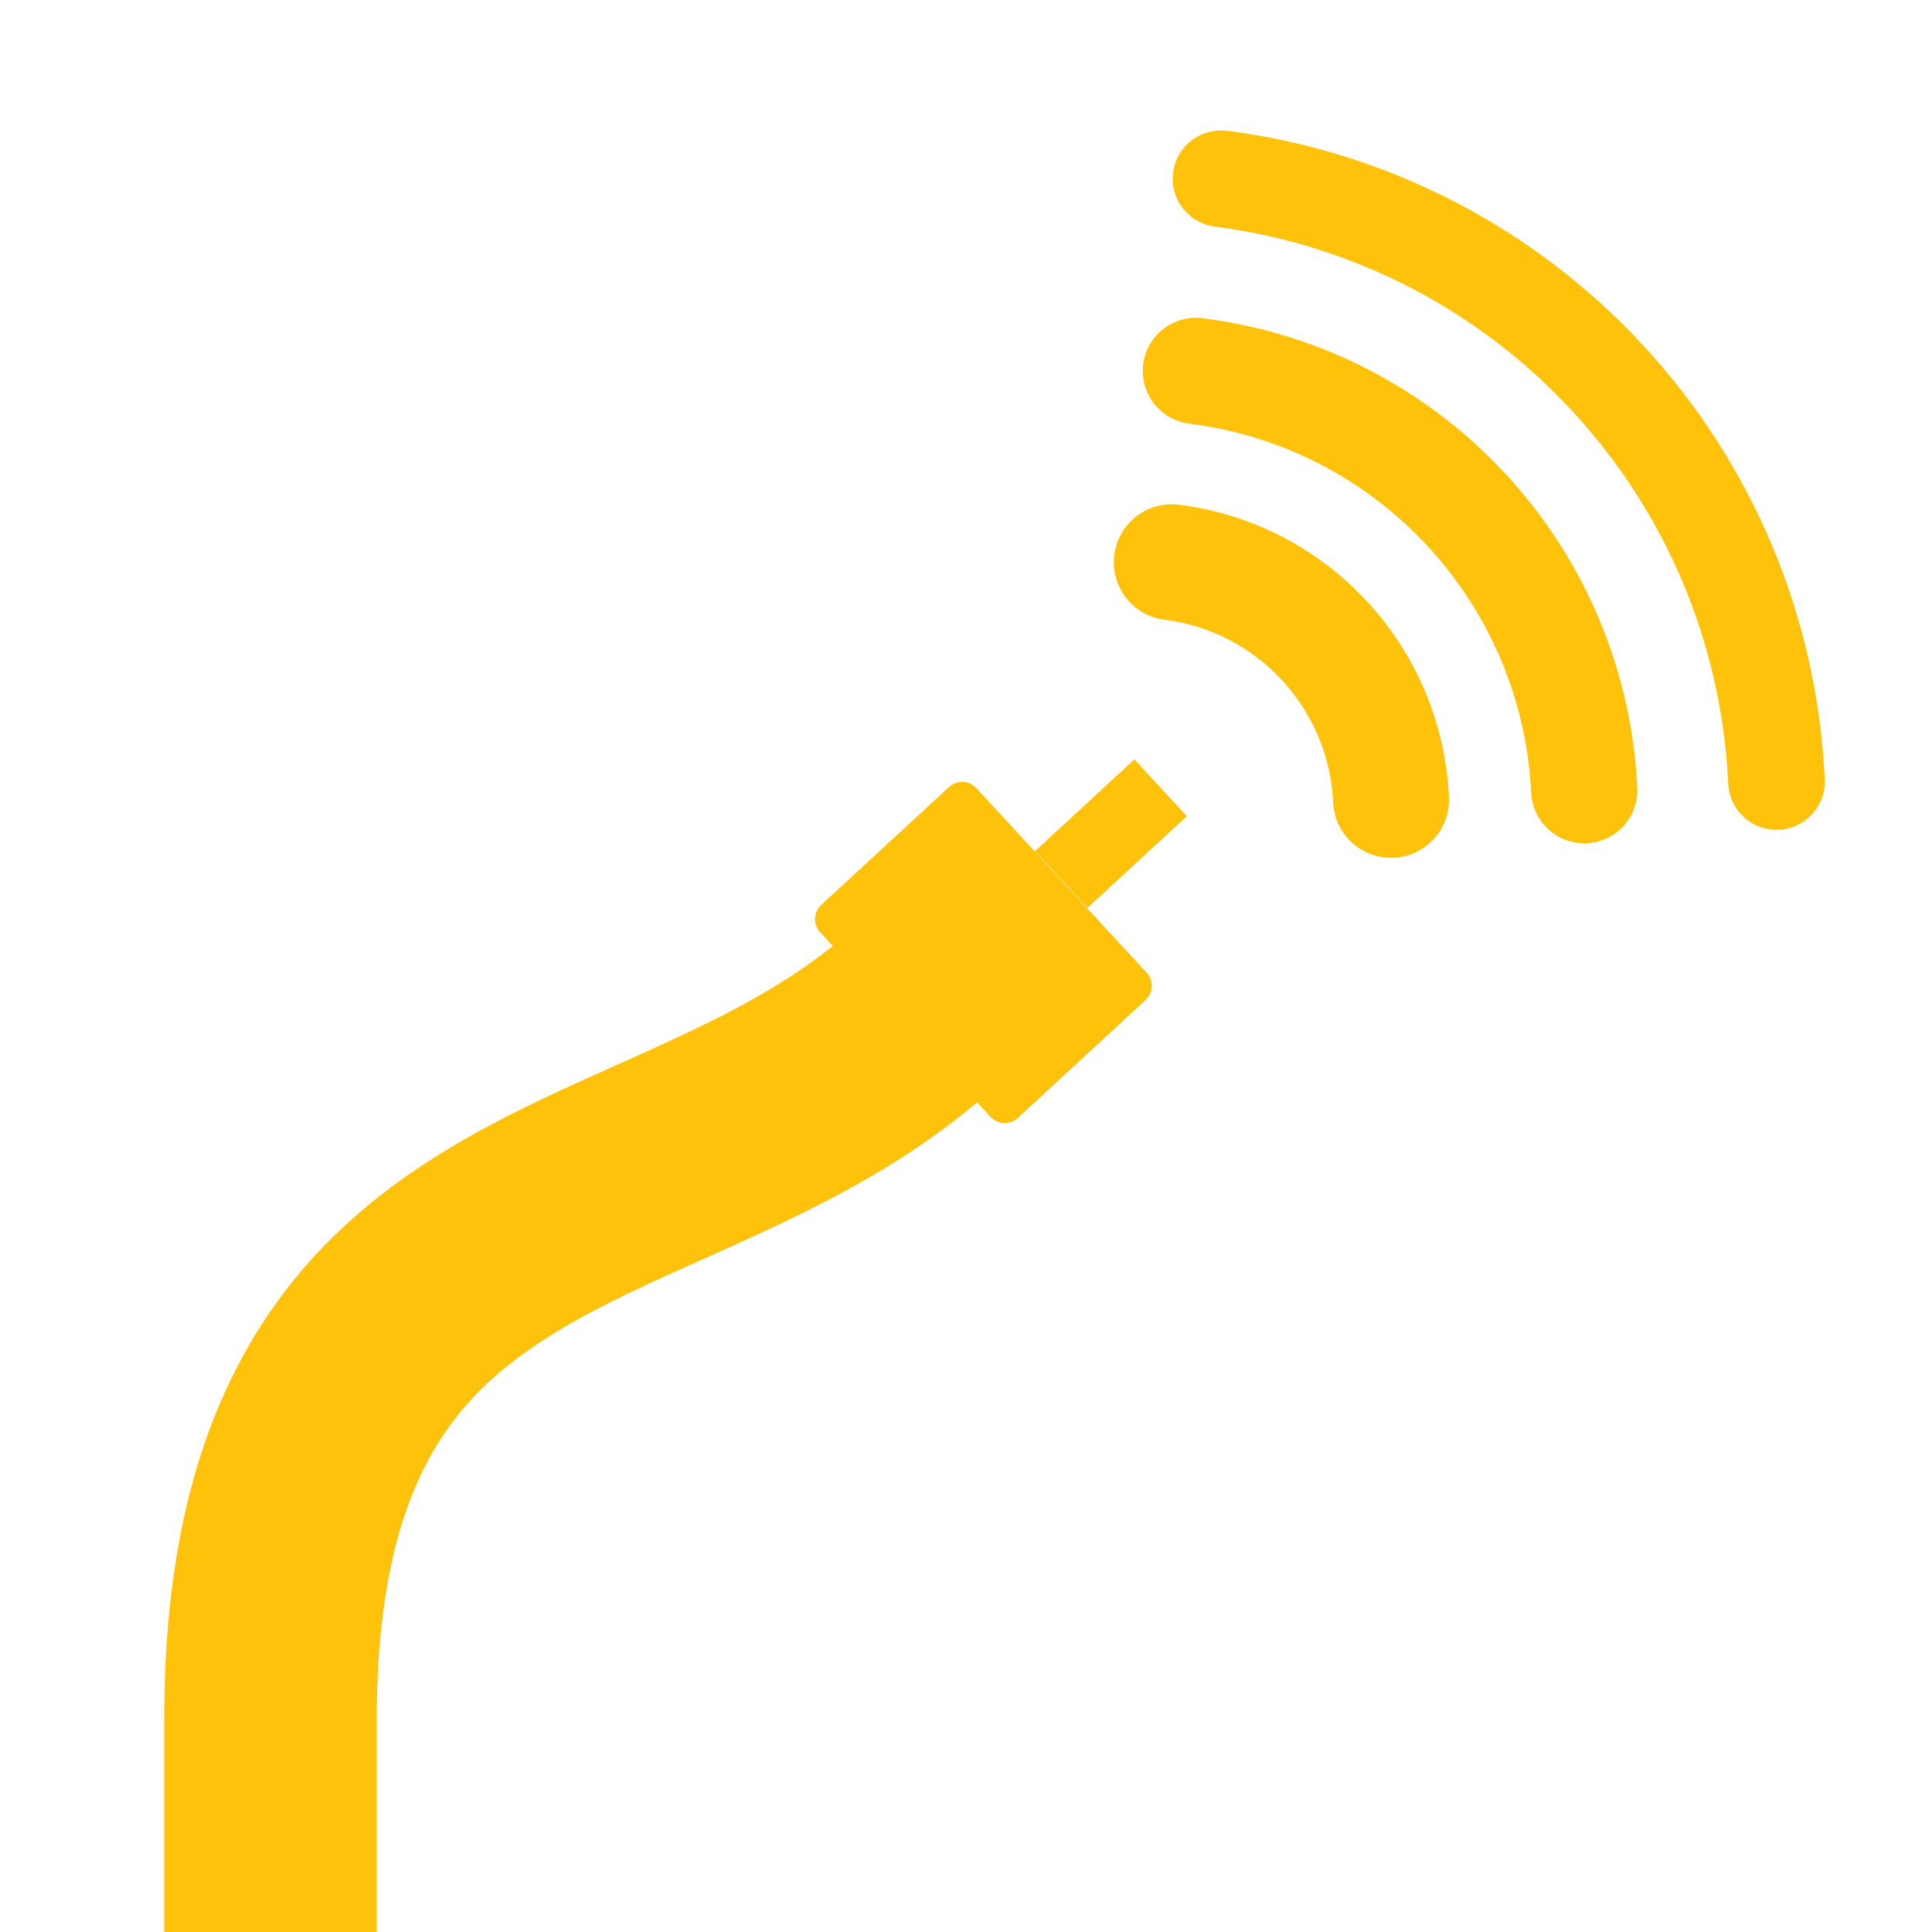
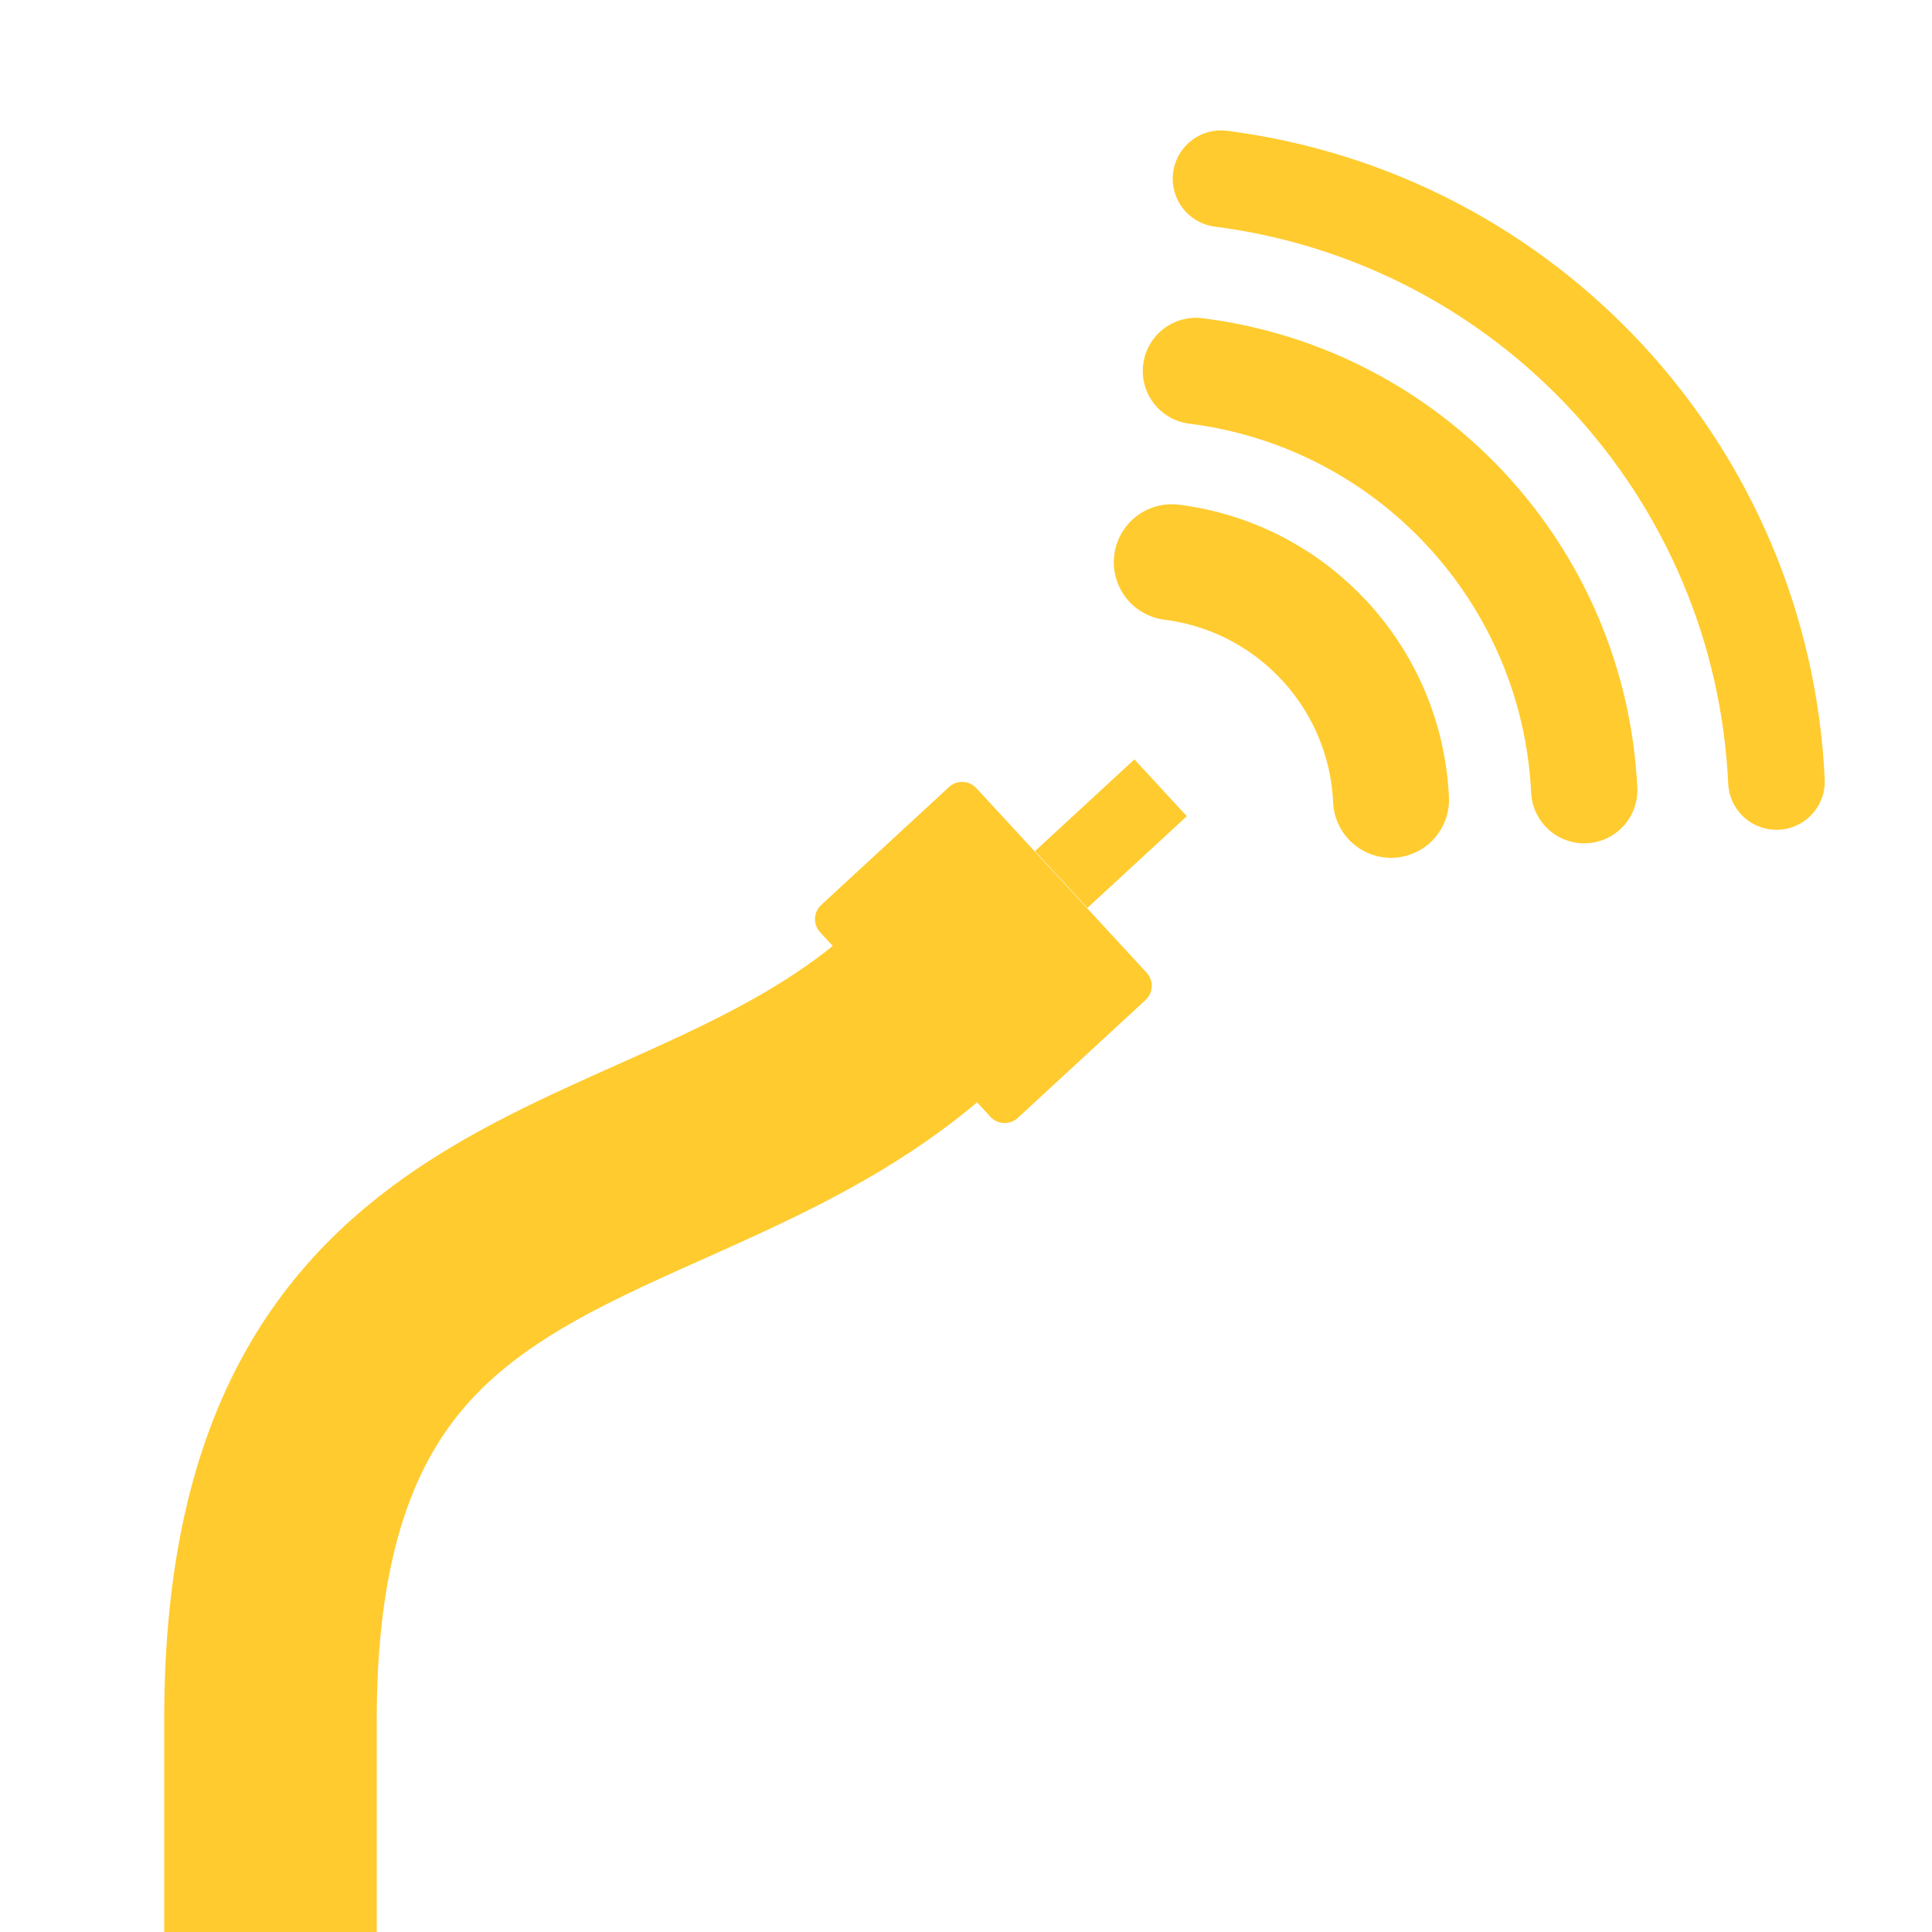
<svg xmlns="http://www.w3.org/2000/svg" viewBox="0 0 200 200" fill="none" role="img" aria-label="Cables &amp; Wireless Co.">
-   <path d="M28 200 L28 178 C28 120 70 128 96 104" stroke="#FFC20A" stroke-width="22" />
-   <rect x="-11" y="-15" width="22" height="30" rx="2" fill="#FFC20A" transform="translate(101.8 98.6) rotate(-42.7)" />
-   <rect x="-7" y="-4" width="14" height="8" fill="#FFC20A" transform="translate(115 86.3) rotate(-42.7)" />
-   <g stroke="#FFC20A" stroke-linecap="round">
+   <path d="M28 200 L28 178 C28 120 70 128 96 104" stroke="#FFCB2E" stroke-width="22" />
+   <rect x="-11" y="-15" width="22" height="30" rx="2" fill="#FFCB2E" transform="translate(101.8 98.6) rotate(-42.7)" />
+   <rect x="-7" y="-4" width="14" height="8" fill="#FFCB2E" transform="translate(115 86.3) rotate(-42.7)" />
+   <g stroke="#FFCB2E" stroke-linecap="round">
    <path d="M121.3 58.2 A26 26 0 0 1 144 82.8" stroke-width="12" />
    <path d="M123.8 38.4 A46 46 0 0 1 164 81.8" stroke-width="11" />
    <path d="M126.4 18.5 A66 66 0 0 1 183.9 80.9" stroke-width="10" />
  </g>
</svg>
